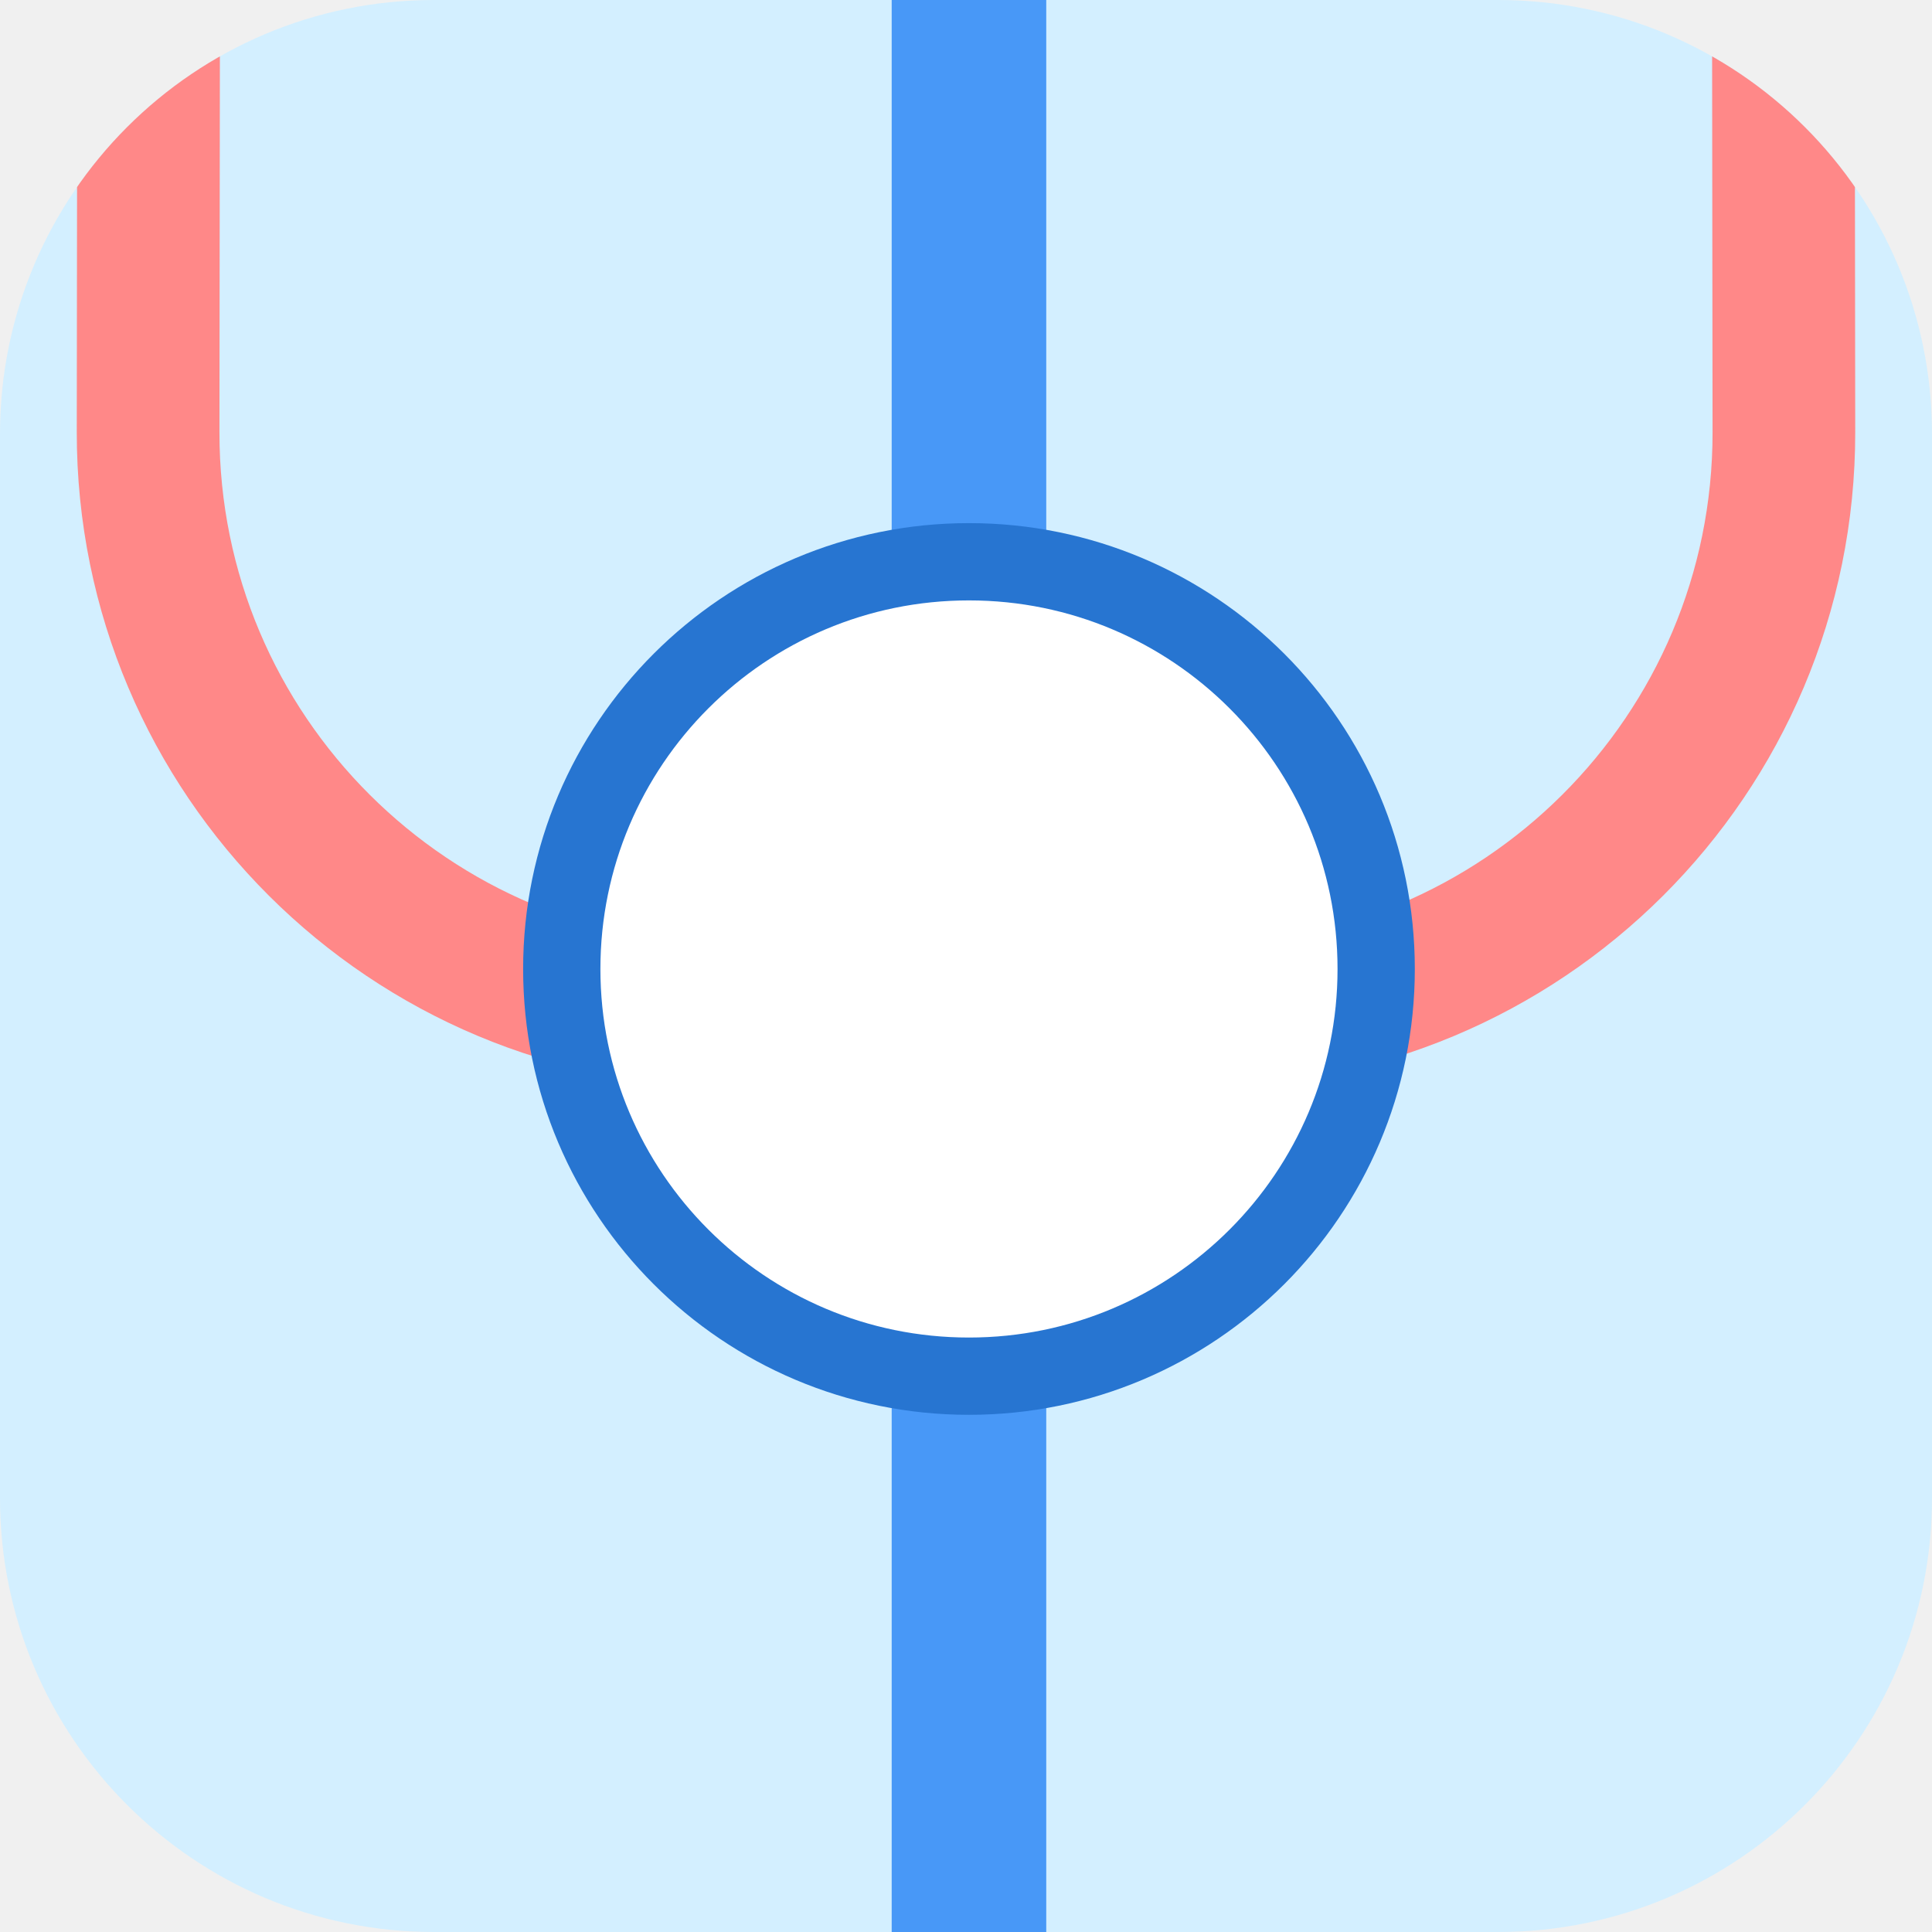
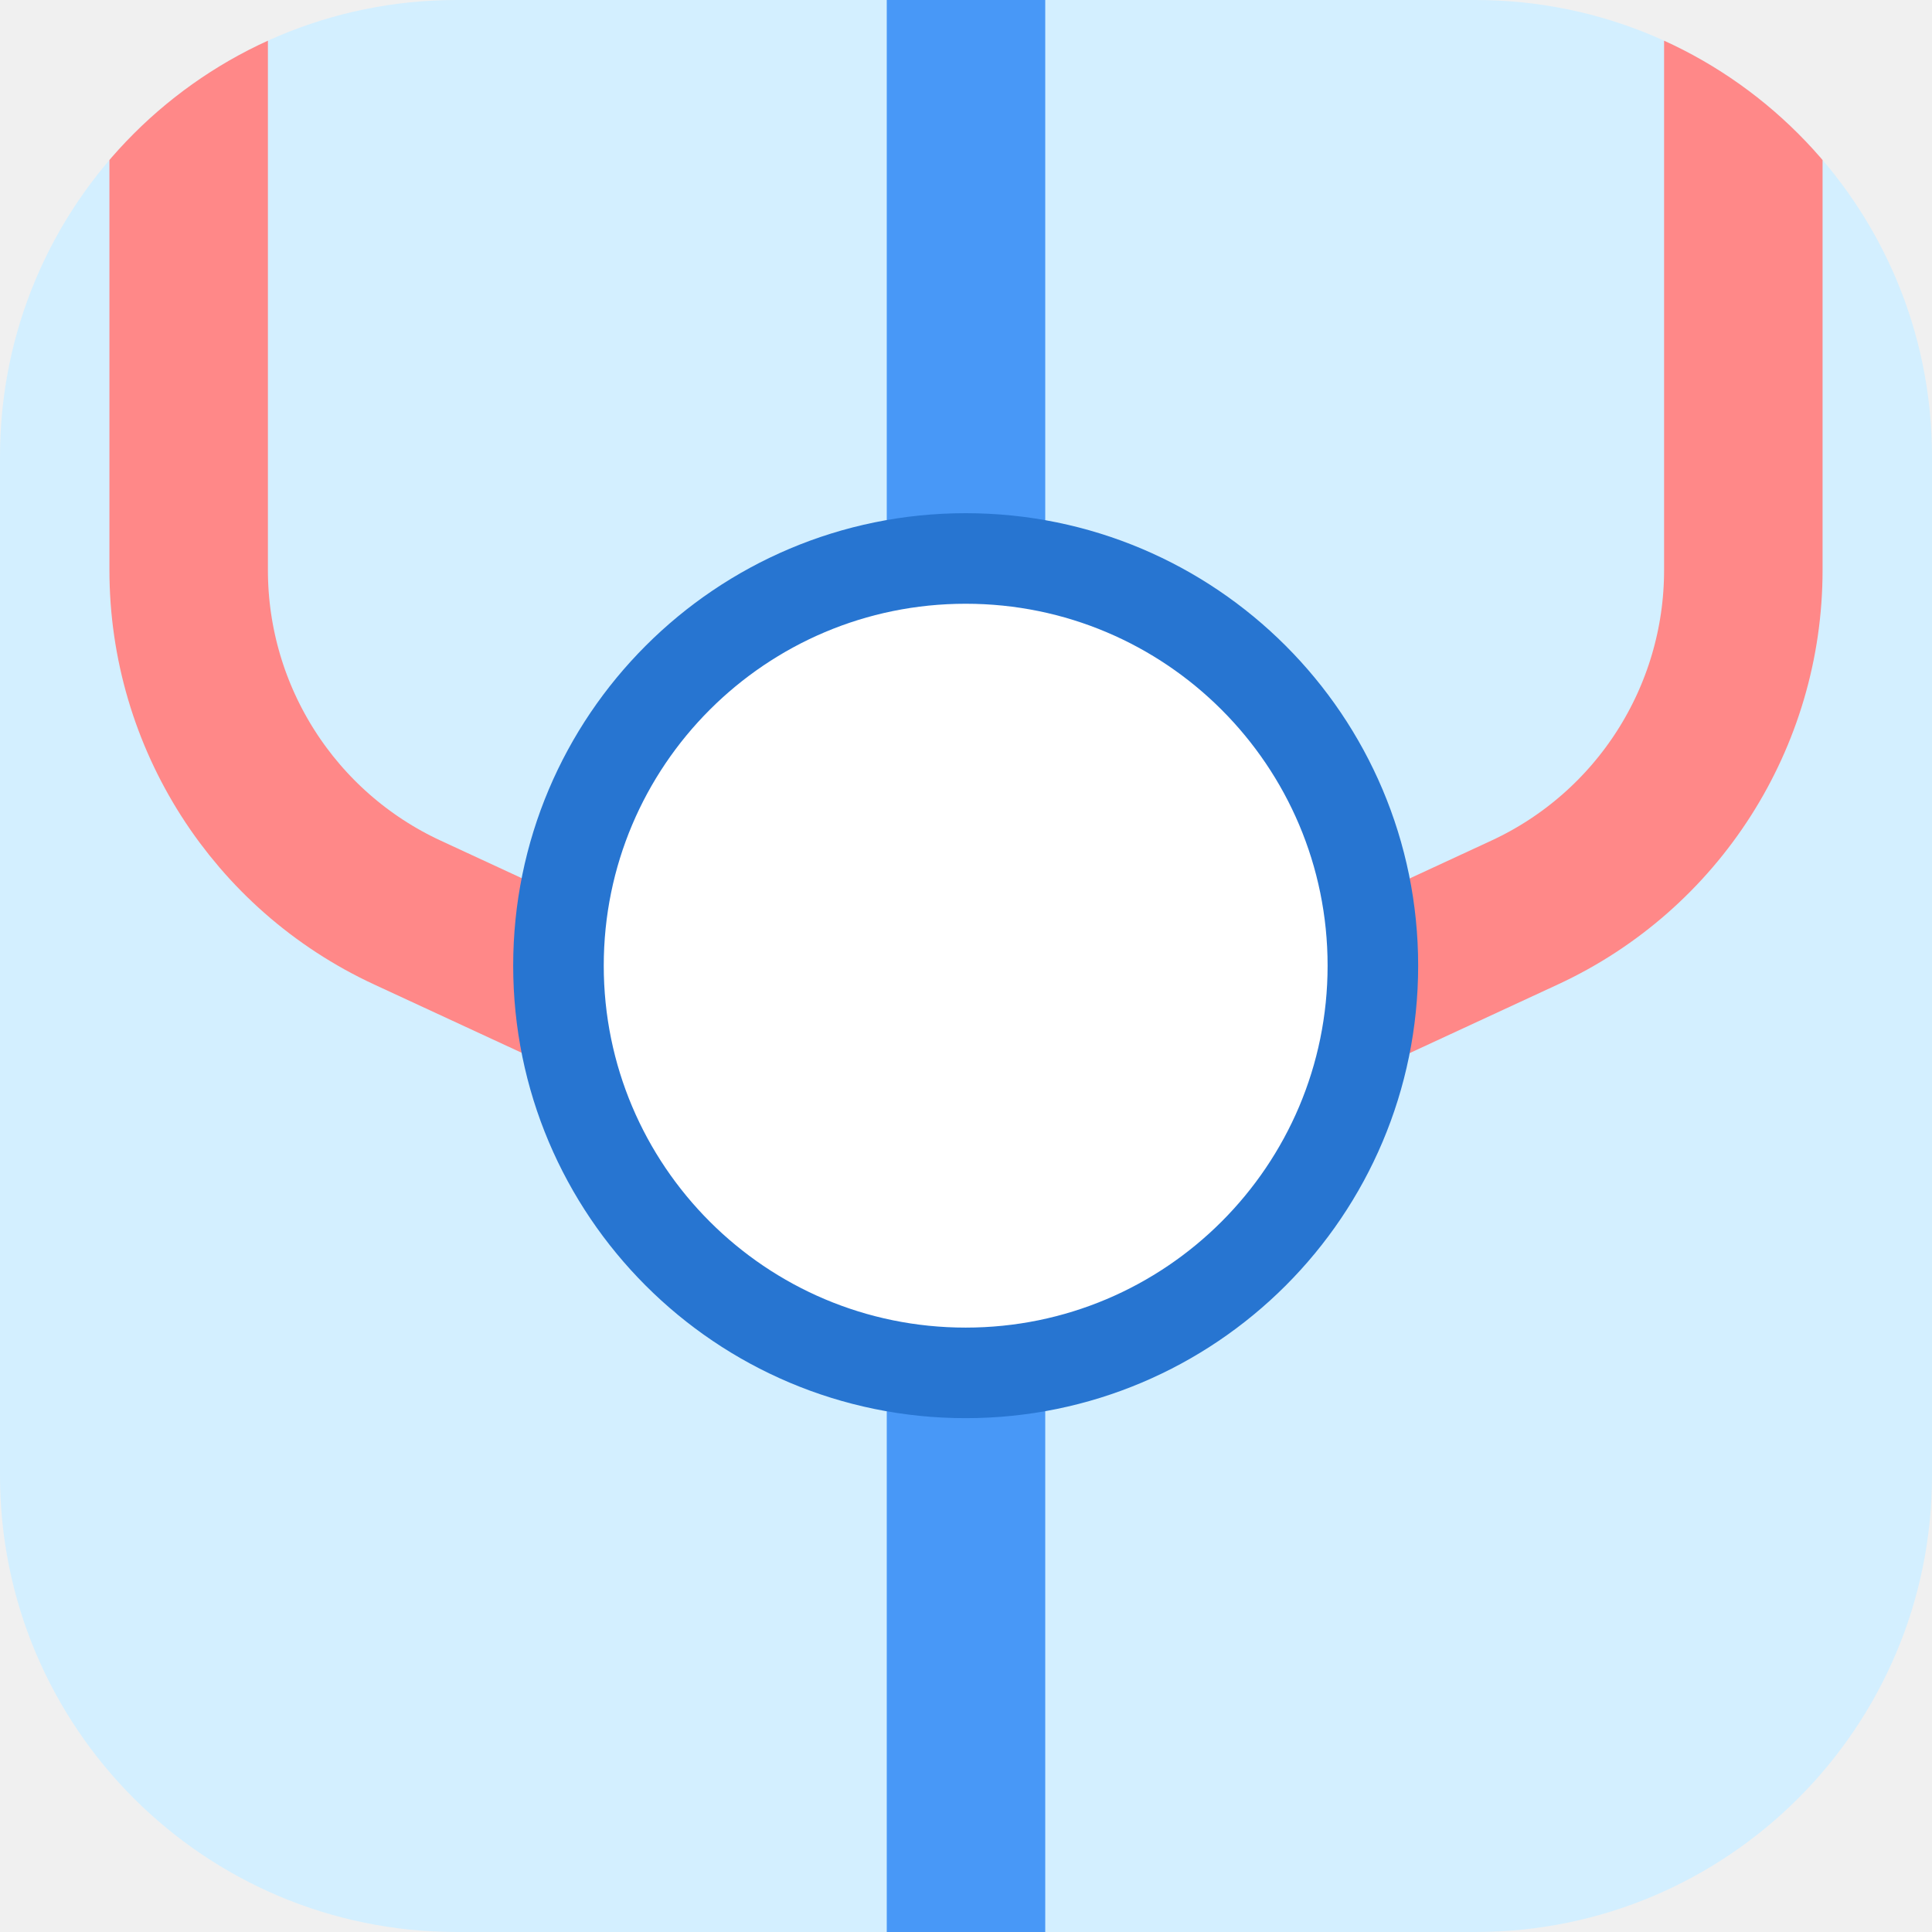
- <svg xmlns="http://www.w3.org/2000/svg" width="325" height="325" viewBox="0 0 325 325" fill="none">
-   <g clip-path="url(#clip0_407_2)">
-     <rect width="325" height="325" rx="73" fill="#D3EFFF" />
-     <rect x="150" width="26" height="325" fill="#4898F7" />
-     <path d="M300 0L300.086 72.671C300.151 126.998 256.009 171.011 201.682 170.786L158.86 170.61" stroke="#FF8888" stroke-width="24" />
-     <path d="M25 0L24.914 72.671C24.849 126.998 68.991 171.011 123.318 170.786L166.14 170.61" stroke="#FF8888" stroke-width="24" />
-     <circle cx="163" cy="163" r="68.5" fill="white" stroke="#2775D1" stroke-width="13" />
+ <svg xmlns="http://www.w3.org/2000/svg" width="512" height="512" viewBox="0 0 512 512" fill="none">
+   <g clip-path="url(#clip0_513_2)">
+     <rect width="512" height="512" rx="121" fill="#D3EFFF" />
+     <path d="M277 0H235V512H277V0Z" fill="#4898F7" />
+     <path d="M353.999 265.001L404.012 241.846C439.369 225.477 461.999 190.062 461.999 151.1L461.999 -3.999" stroke="#FF8888" stroke-width="42" />
+     <path d="M158 265L107.987 241.845C72.63 225.476 50 190.061 50 151.099L50 -4" stroke="#FF8888" stroke-width="42" />
+     <path d="M255.914 363.828C315.513 363.828 363.828 315.513 363.828 255.914C363.828 196.315 315.513 148 255.914 148C196.315 148 148 196.315 148 255.914C148 315.513 196.315 363.828 255.914 363.828Z" fill="white" stroke="#2775D1" stroke-width="24" />
  </g>
  <defs>
-     <clipPath id="clip0_407_2">
-       <rect width="325" height="325" rx="73" fill="white" />
+     <clipPath id="clip0_513_2">
+       <rect width="512" height="512" rx="121" fill="white" />
    </clipPath>
  </defs>
</svg>
